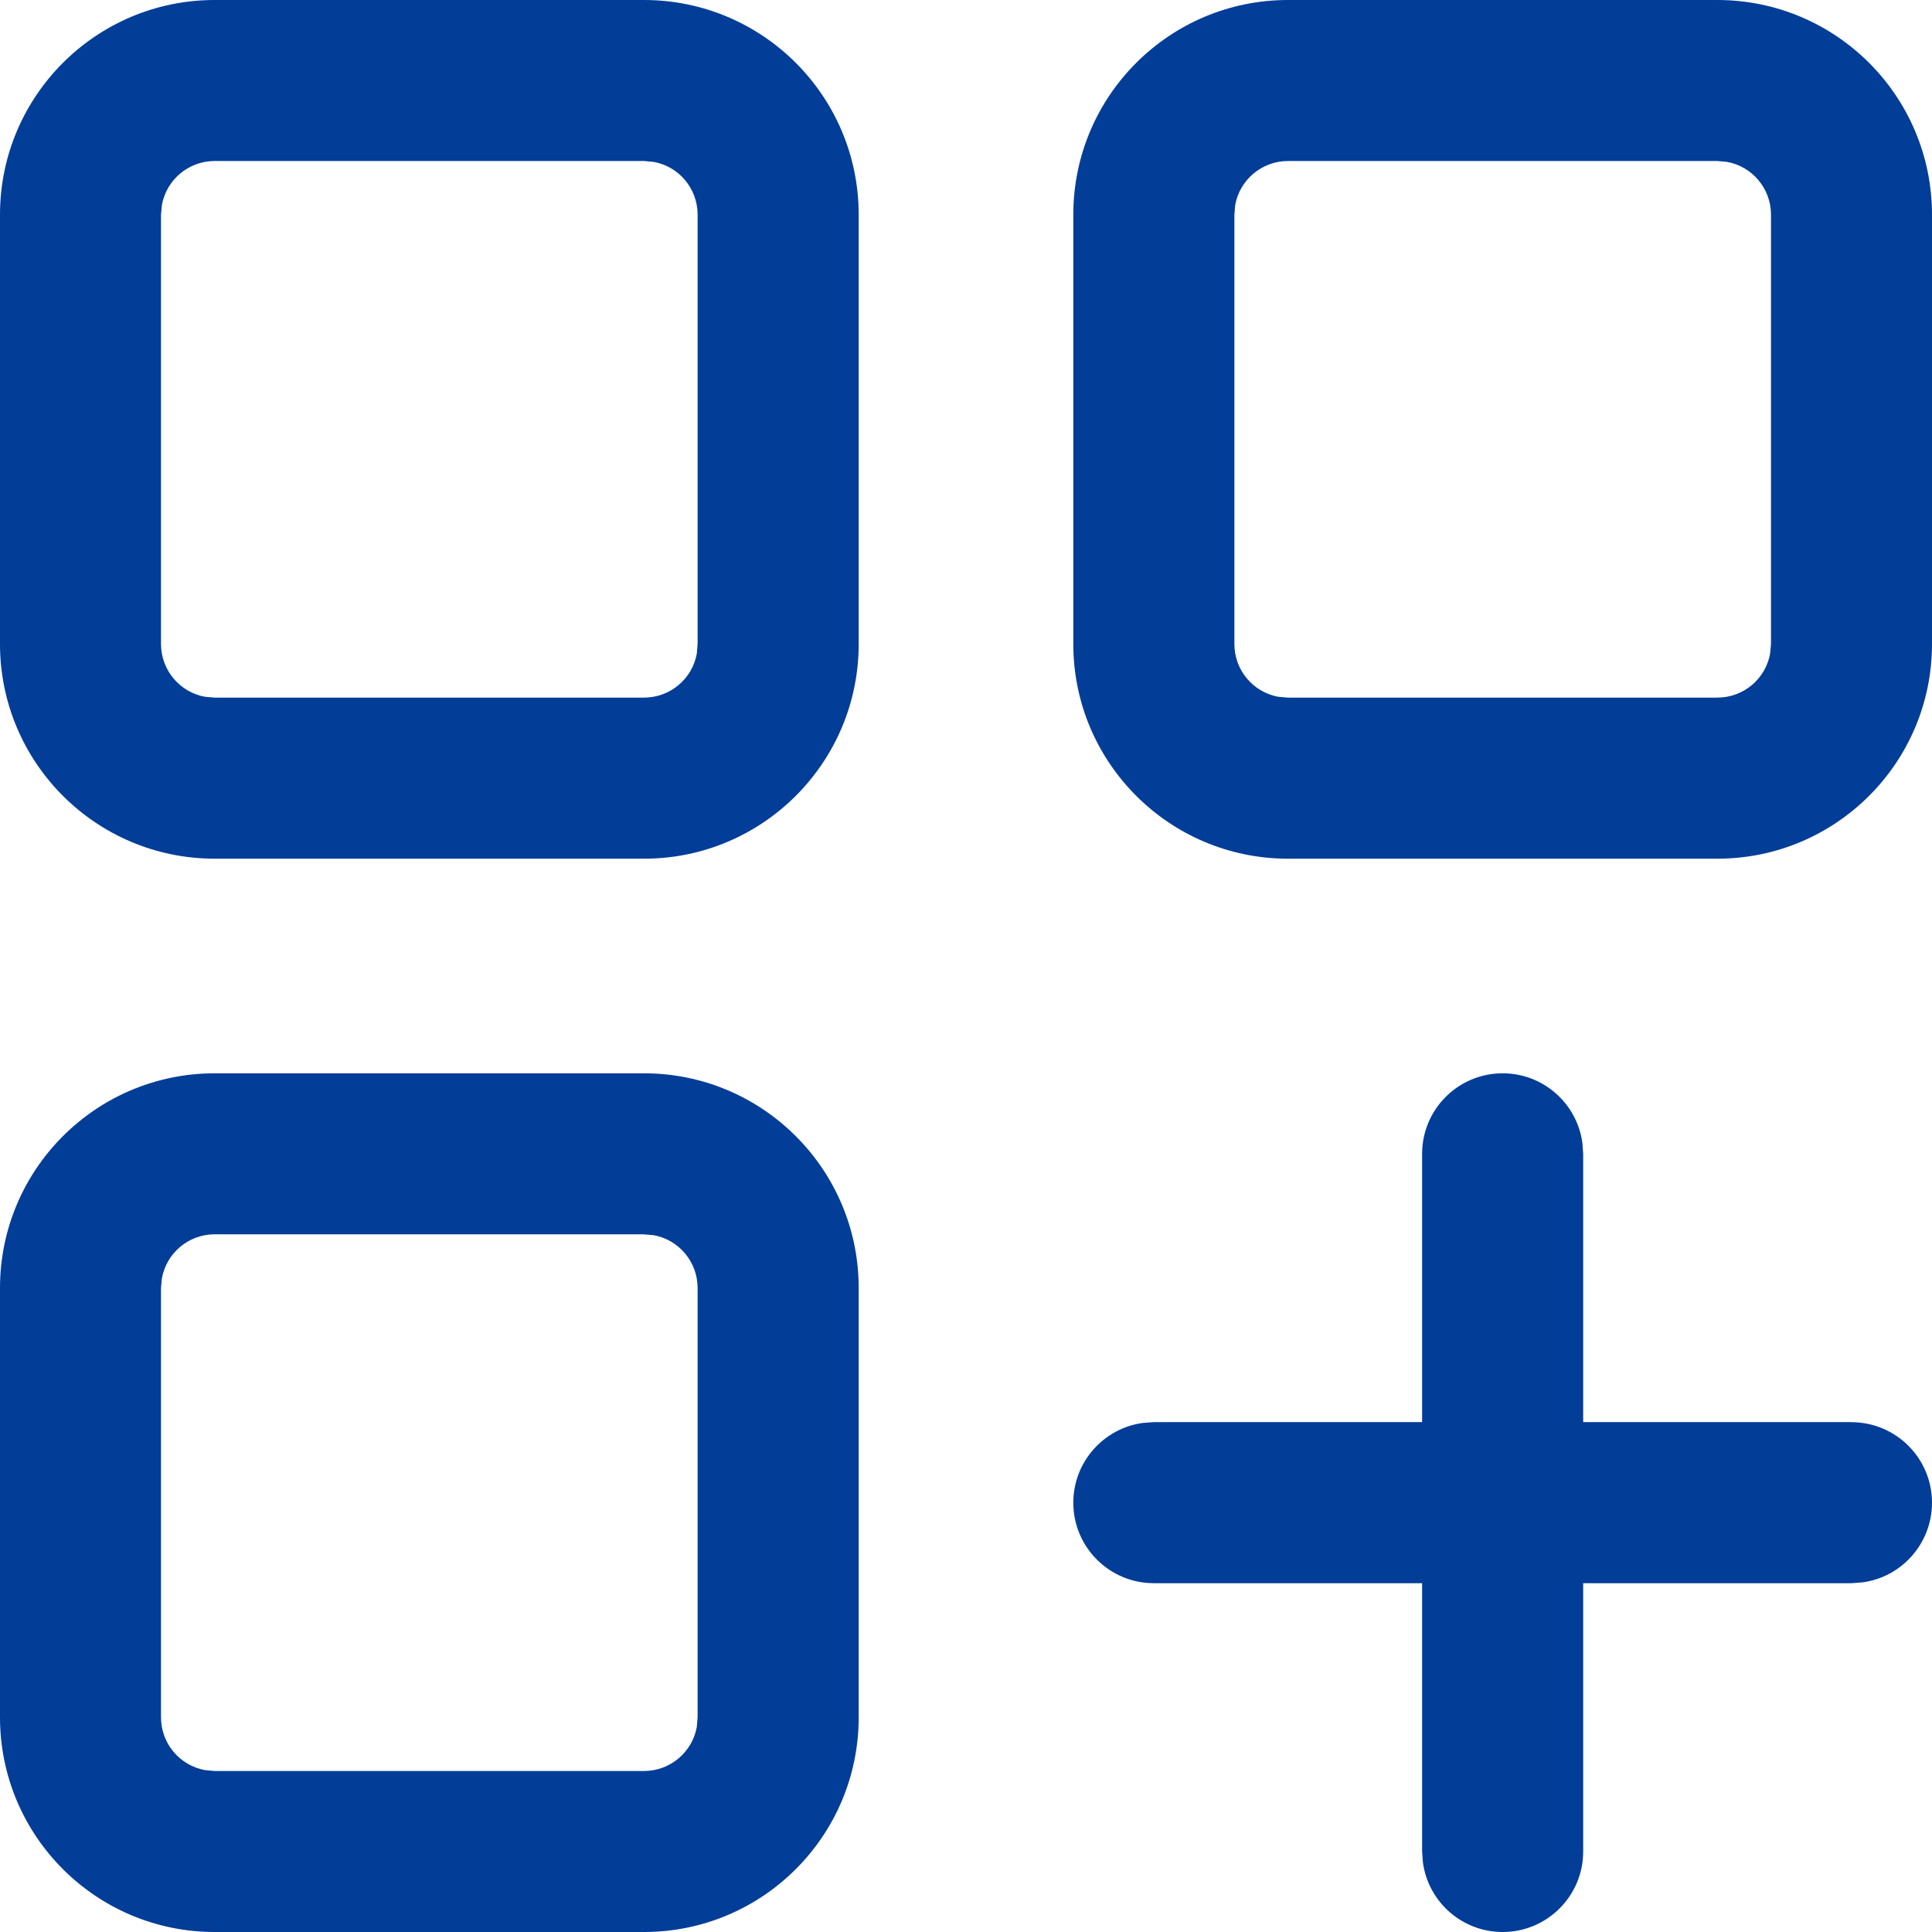
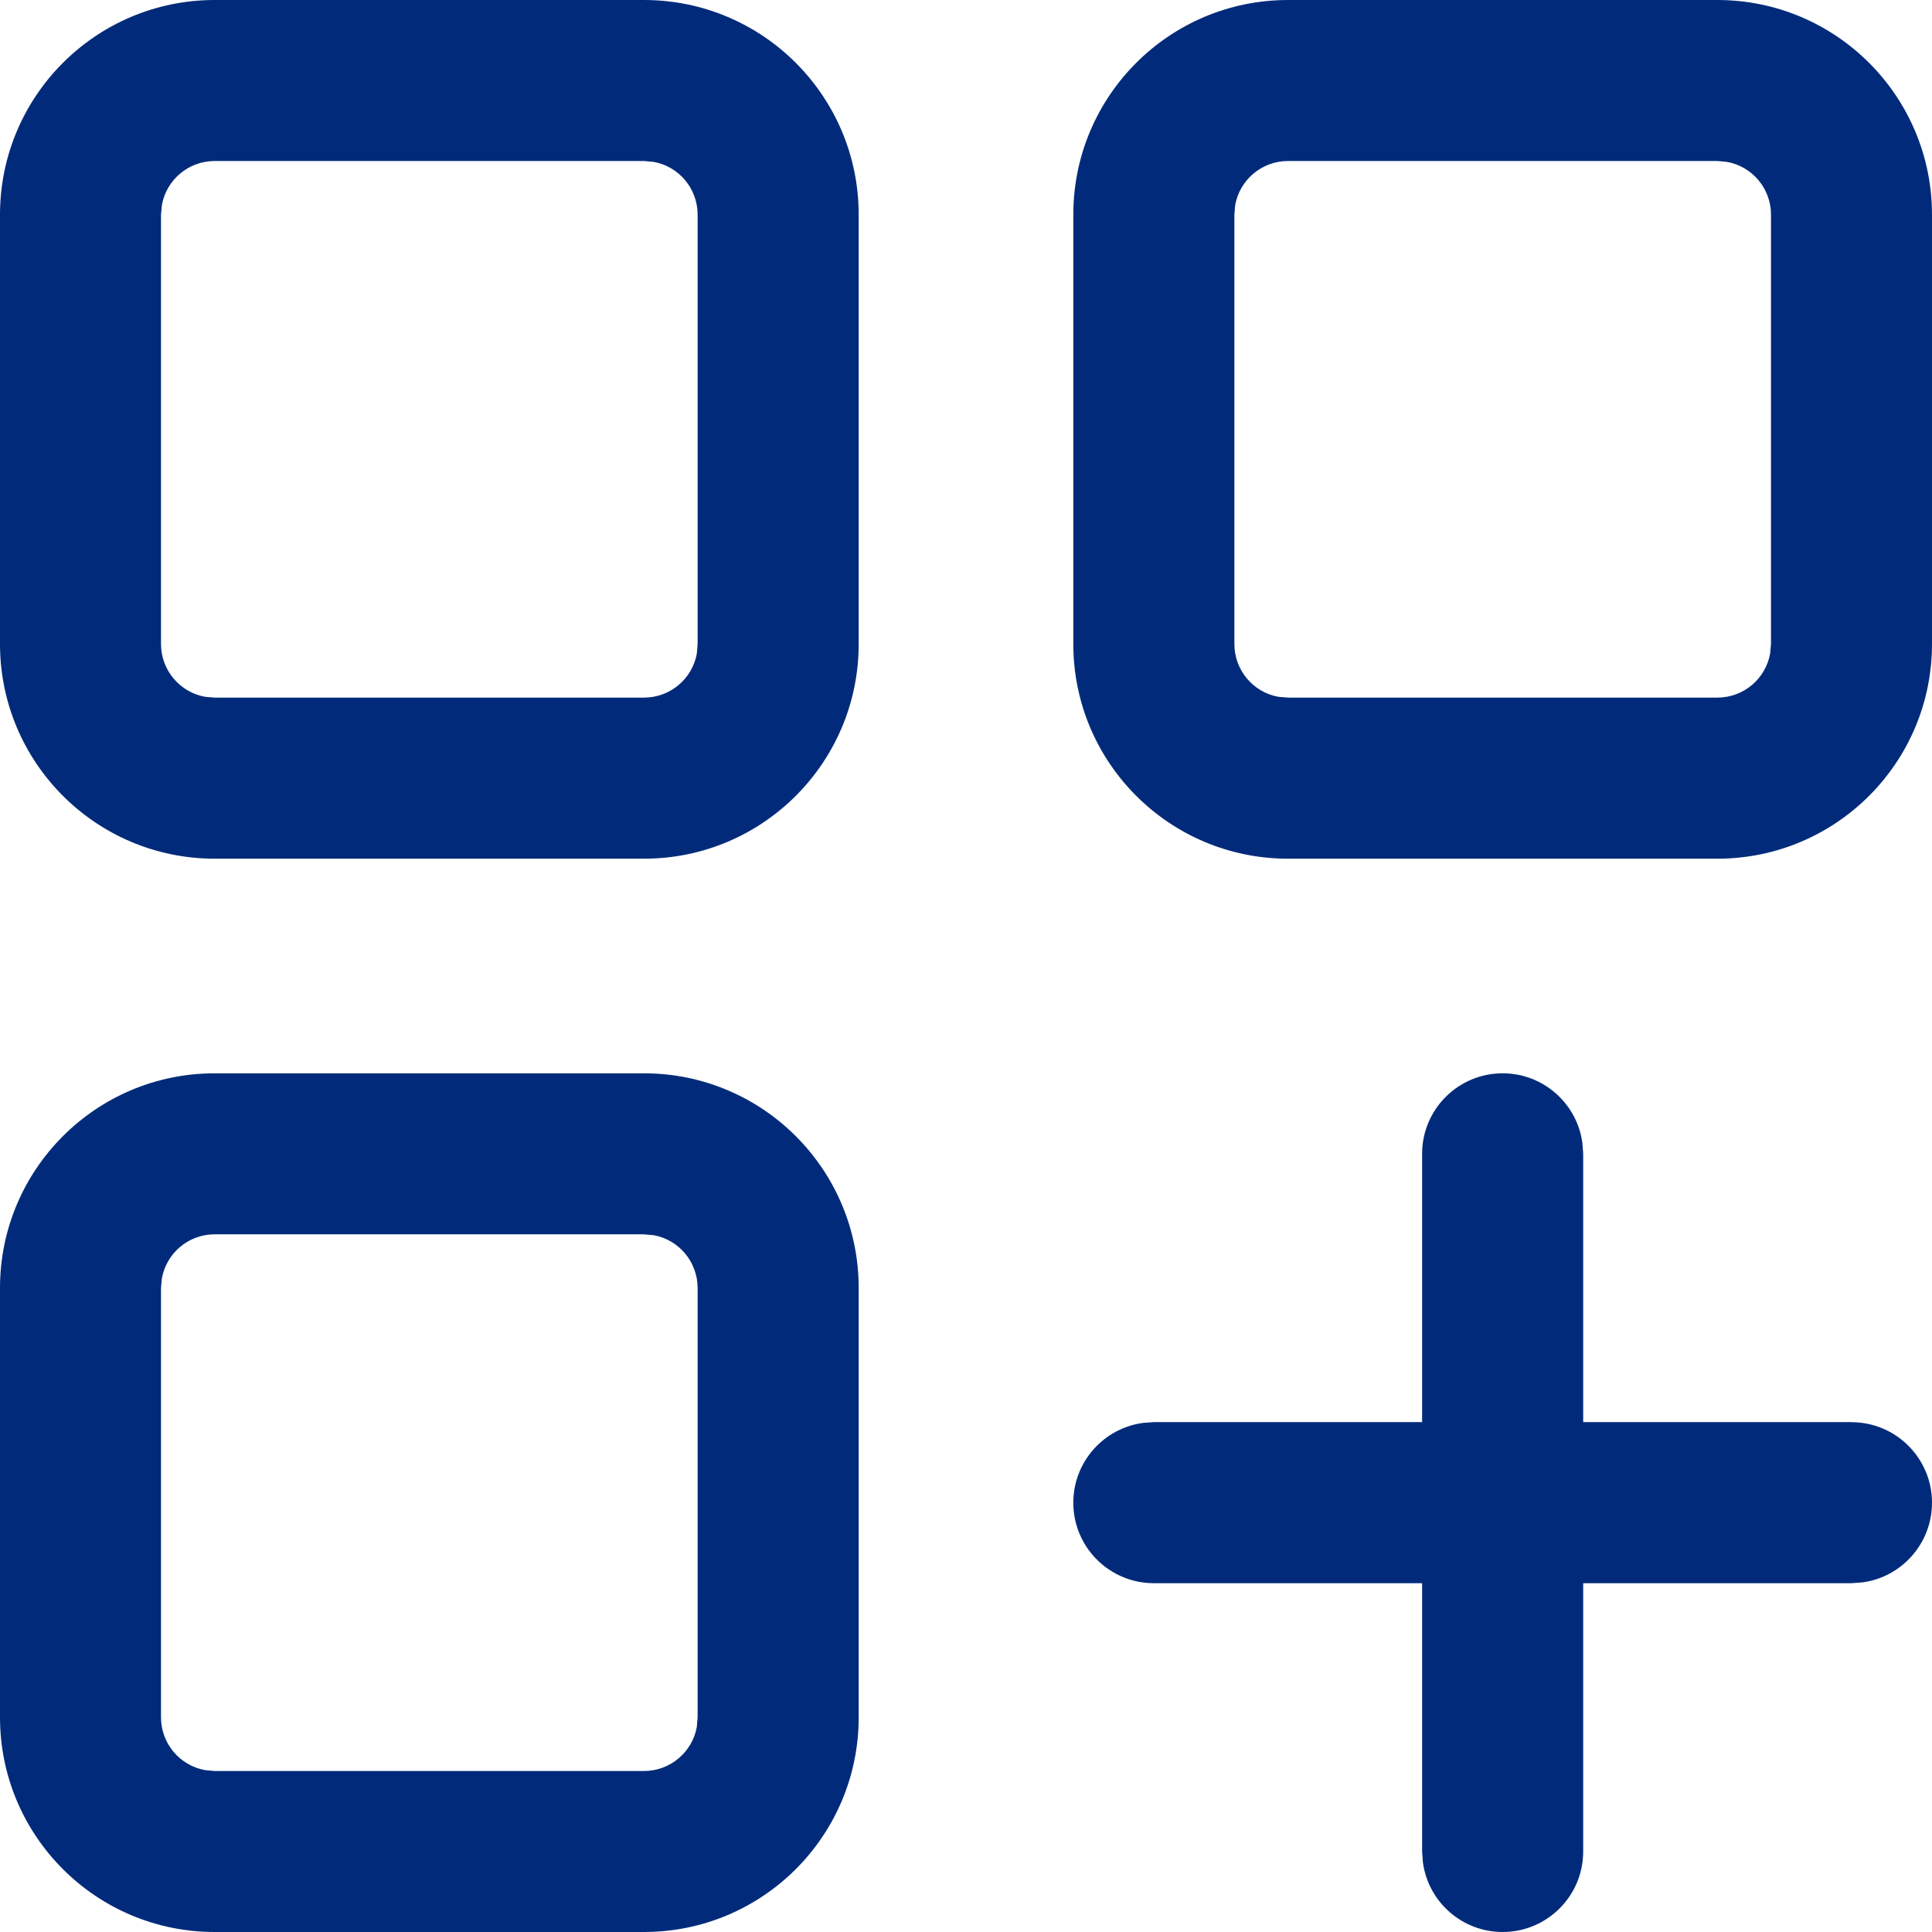
<svg xmlns="http://www.w3.org/2000/svg" width="24" height="24" viewBox="0 0 24 24">
  <g fill="none" fill-rule="evenodd">
    <path d="M0 0H32V32H0z" transform="translate(-4 -4)" />
-     <g fill="#023D98" fill-rule="nonzero">
+     <g fill="#012B7A" fill-rule="nonzero">
      <path d="M8 0c1.473 0 2.667 1.194 2.667 2.667V8c0 1.473-1.194 2.667-2.667 2.667H2.667C1.194 10.667 0 9.473 0 8V2.667C0 1.194 1.194 0 2.667 0H8zm0 2H2.667c-.328 0-.6.236-.656.547L2 2.667V8c0 .327.236.6.547.656l.12.01H8c.327 0 .6-.235.656-.546l.01-.12V2.667c0-.328-.235-.6-.546-.656L8 2zM8 13.333c1.473 0 2.667 1.194 2.667 2.667v5.333C10.667 22.806 9.473 24 8 24H2.667C1.194 24 0 22.806 0 21.333V16c0-1.473 1.194-2.667 2.667-2.667H8zm0 2H2.667c-.328 0-.6.236-.656.547L2 16v5.333c0 .328.236.6.547.656l.12.011H8c.327 0 .6-.236.656-.547l.01-.12V16c0-.327-.235-.6-.546-.656l-.12-.01zM21.333 0C22.806 0 24 1.194 24 2.667V8c0 1.473-1.194 2.667-2.667 2.667H16c-1.473 0-2.667-1.194-2.667-2.667V2.667C13.333 1.194 14.527 0 16 0h5.333zm0 2H16c-.327 0-.6.236-.656.547l-.01.12V8c0 .327.235.6.546.656l.12.01h5.333c.328 0 .6-.235.656-.546L22 8V2.667c0-.328-.236-.6-.547-.656L21.333 2zM18.667 13.333c.506 0 .924.377.99.865l.01.135V23c0 .552-.448 1-1 1-.507 0-.925-.376-.991-.864l-.01-.136v-8.667c0-.552.448-1 1-1z" transform="translate(-4 -4) translate(4 4)" />
      <path d="M23 17.667c.552 0 1 .448 1 1 0 .506-.376.925-.864.99l-.136.01h-8.667c-.552 0-1-.448-1-1 0-.506.377-.925.865-.991l.135-.01H23z" transform="translate(-4 -4) translate(4 4)" />
    </g>
  </g>
</svg>
